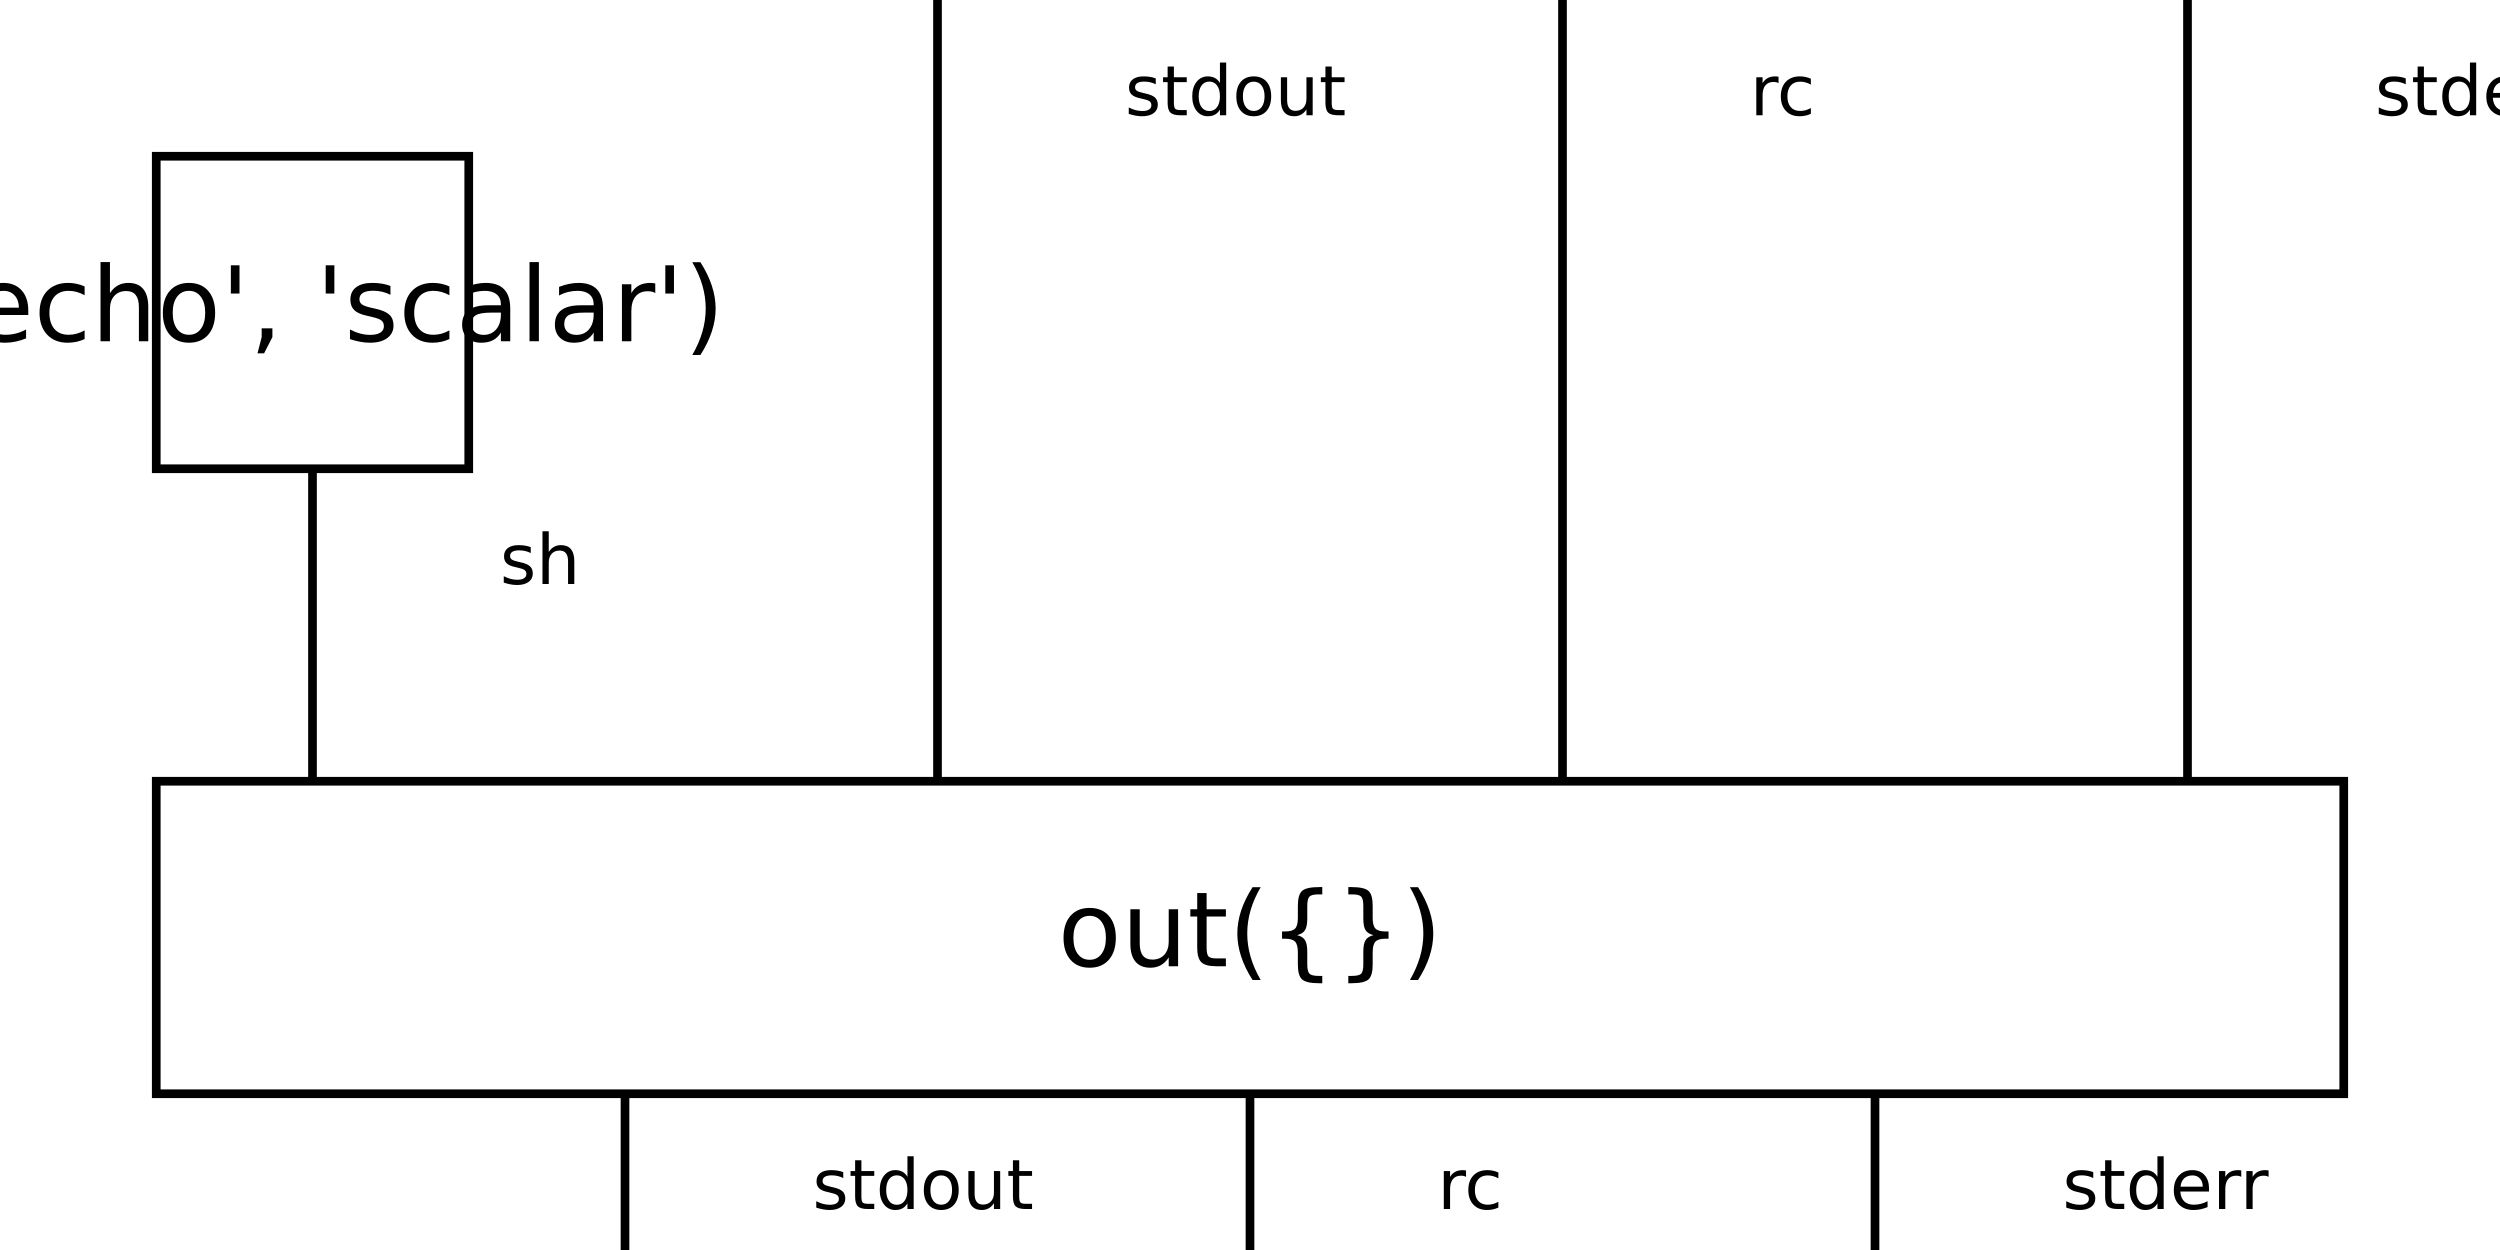
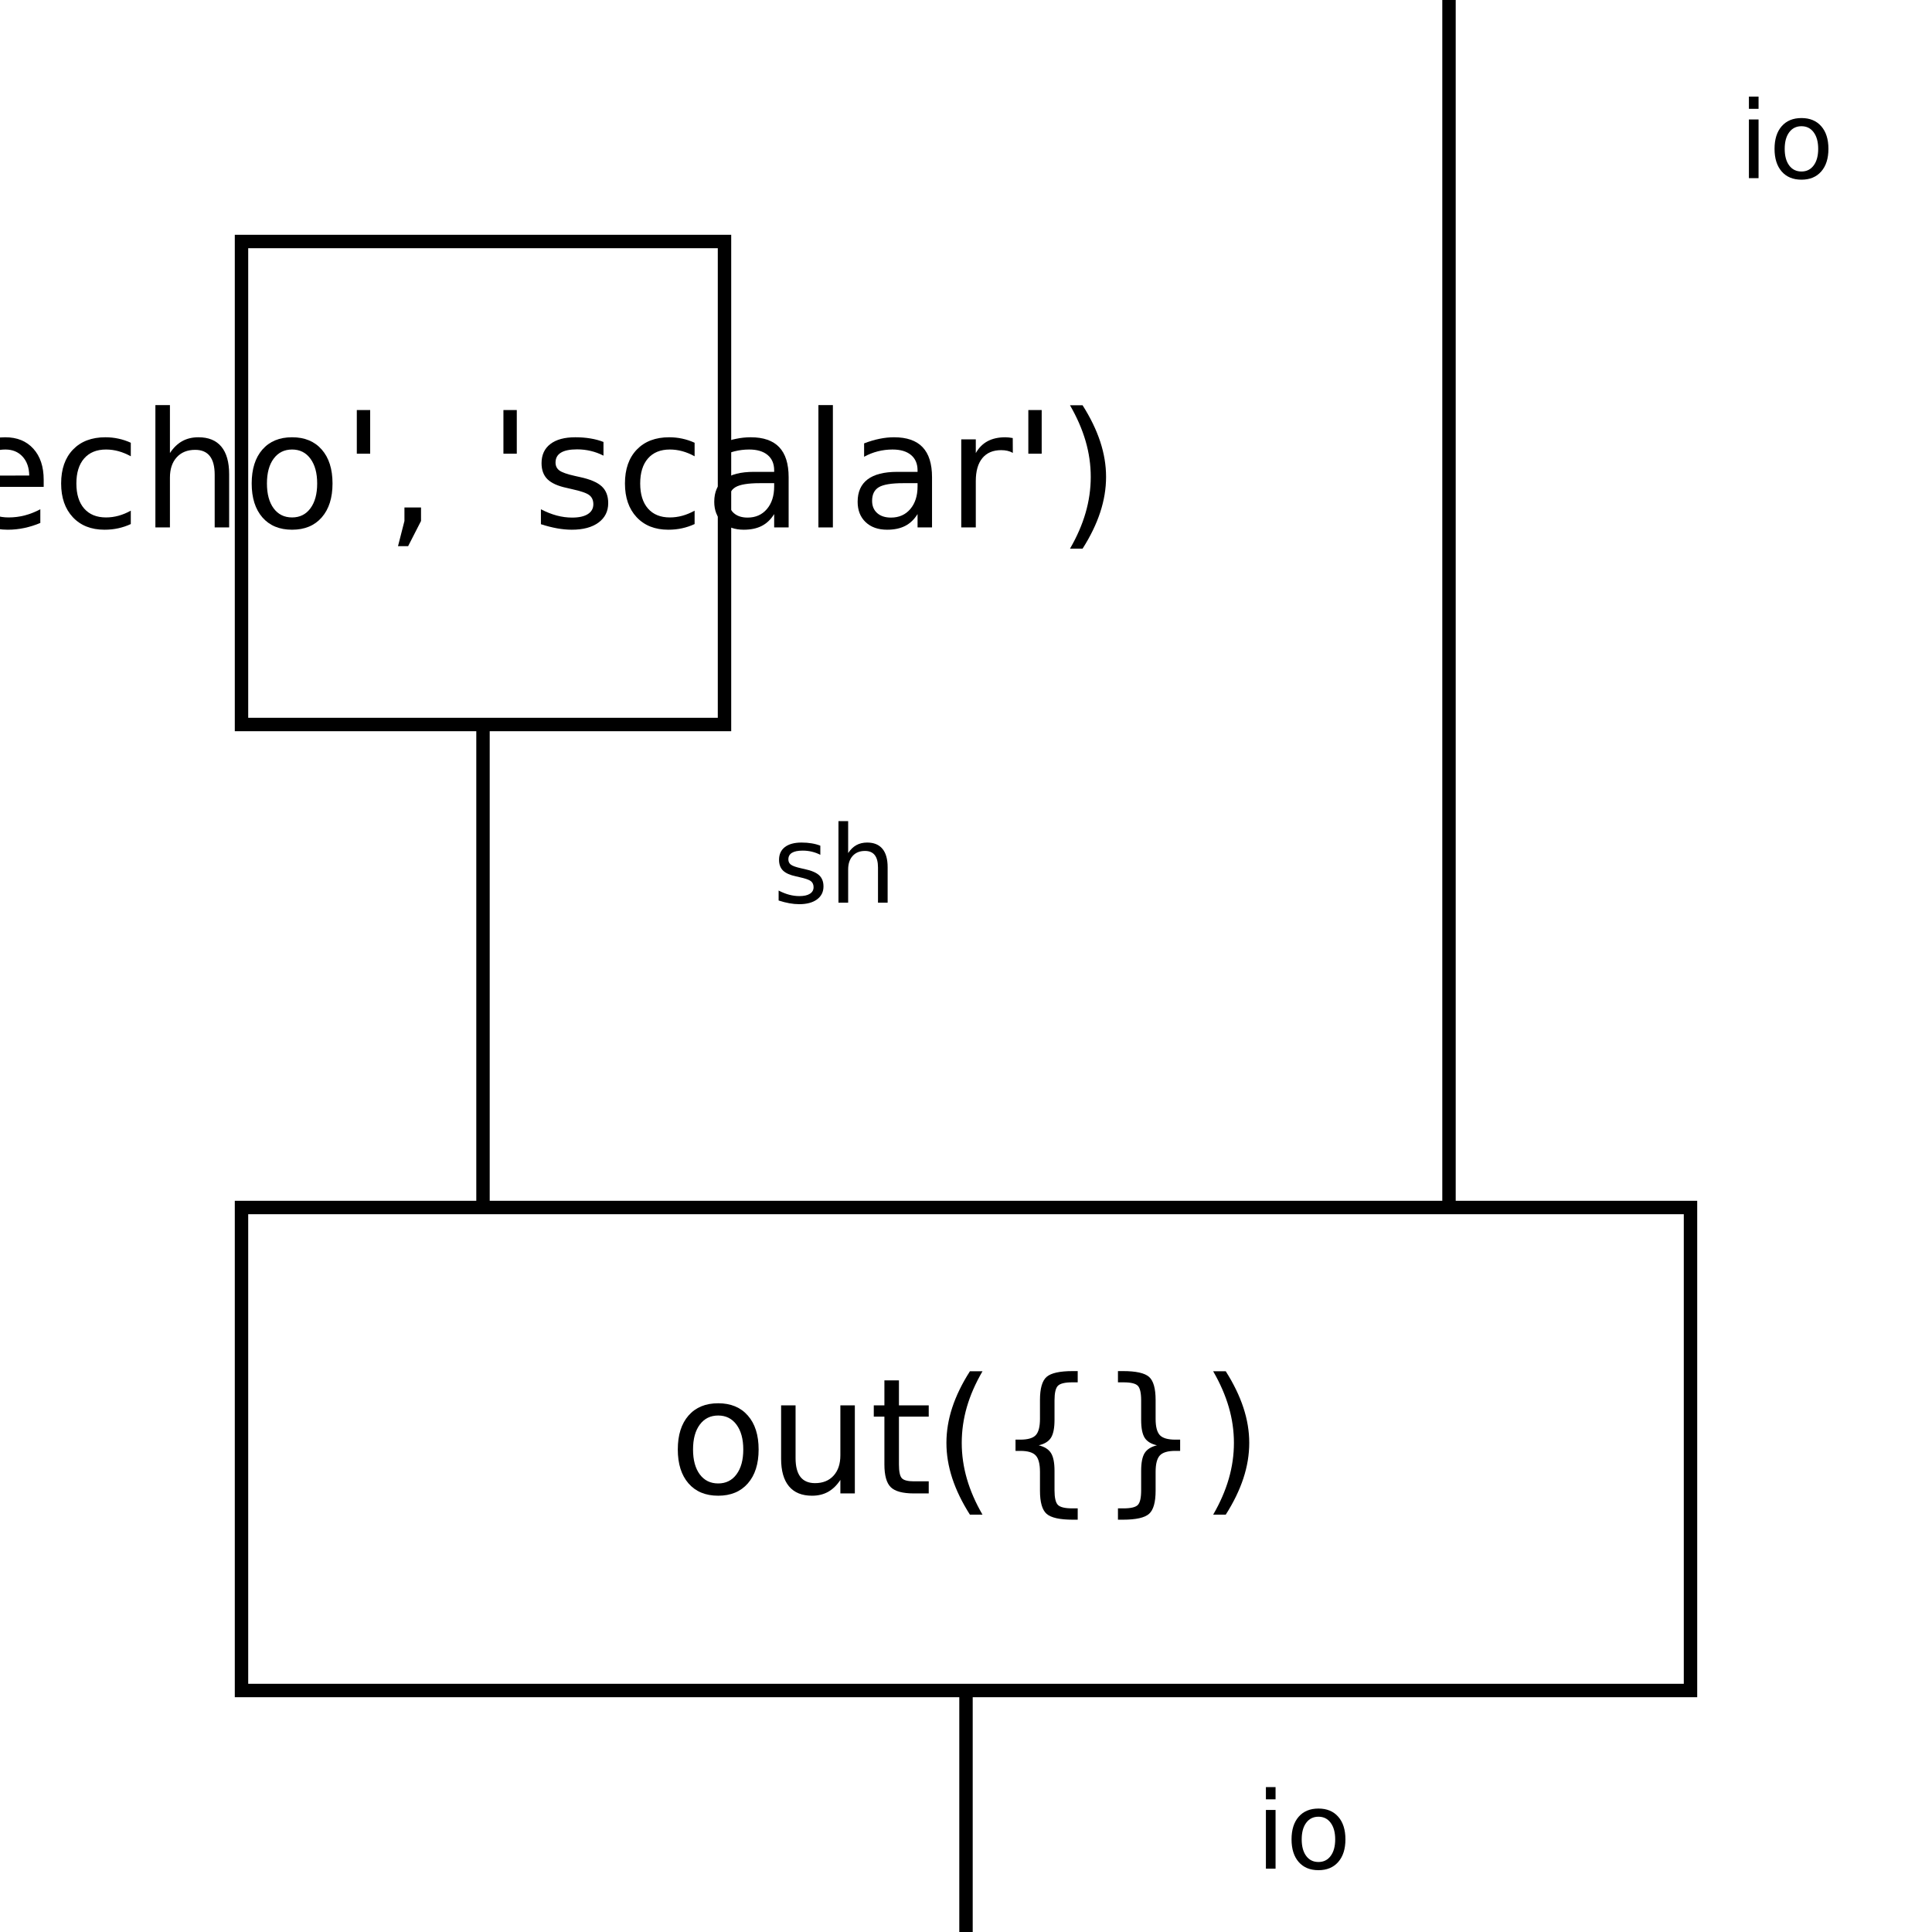
- <svg xmlns="http://www.w3.org/2000/svg" xmlns:xlink="http://www.w3.org/1999/xlink" width="288pt" height="144pt" viewBox="0 0 288 144" version="1.1">
+ <svg xmlns="http://www.w3.org/2000/svg" xmlns:xlink="http://www.w3.org/1999/xlink" width="144pt" height="144pt" viewBox="0 0 144 144" version="1.1">
  <defs>
    <style type="text/css">*{stroke-linejoin: round; stroke-linecap: butt}</style>
  </defs>
  <g id="figure_1">
    <g id="patch_1">
-       <path d="M 0 144  L 288 144  L 288 0  L 0 0  z " style="fill: #ffffff" />
+       <path d="M 0 144  L 144 144  L 144 0  L 0 0  z " style="fill: #ffffff" />
    </g>
    <g id="axes_1">
      <g id="patch_2">
-         <path d="M 0 144  L 288 144  L 288 0  L 0 0  z " clip-path="url(#SVG_ID)" style="fill: #ffffff; stroke: #ffffff; stroke-linejoin: miter" />
+         <path d="M 0 144  L 144 144  L 144 0  L 0 0  z " clip-path="url(#SVG_ID)" style="fill: #ffffff; stroke: #ffffff; stroke-linejoin: miter" />
      </g>
      <g id="patch_3">
        <path d="M 36 54  Q 36 90 36 90  " clip-path="url(#SVG_ID)" style="fill: none; stroke: #000000; stroke-linejoin: miter" />
      </g>
      <g id="patch_4">
        <path d="M 108 0  Q 108 90 108 90  " clip-path="url(#SVG_ID)" style="fill: none; stroke: #000000; stroke-linejoin: miter" />
      </g>
      <g id="patch_5">
-         <path d="M 180 0  Q 180 90 180 90  " clip-path="url(#SVG_ID)" style="fill: none; stroke: #000000; stroke-linejoin: miter" />
+         <path d="M 72 126  Q 72 144 72 144  " clip-path="url(#SVG_ID)" style="fill: none; stroke: #000000; stroke-linejoin: miter" />
      </g>
      <g id="patch_6">
-         <path d="M 252 0  Q 252 90 252 90  " clip-path="url(#SVG_ID)" style="fill: none; stroke: #000000; stroke-linejoin: miter" />
+         <path d="M 18 54  L 18 18  L 54 18  L 54 54  z " clip-path="url(#SVG_ID)" style="fill: #ffffff; stroke: #000000; stroke-linejoin: miter" />
      </g>
      <g id="patch_7">
-         <path d="M 72 126  Q 72 144 72 144  " clip-path="url(#SVG_ID)" style="fill: none; stroke: #000000; stroke-linejoin: miter" />
-       </g>
-       <g id="patch_8">
-         <path d="M 144 126  Q 144 144 144 144  " clip-path="url(#SVG_ID)" style="fill: none; stroke: #000000; stroke-linejoin: miter" />
-       </g>
-       <g id="patch_9">
-         <path d="M 216 126  Q 216 144 216 144  " clip-path="url(#SVG_ID)" style="fill: none; stroke: #000000; stroke-linejoin: miter" />
-       </g>
-       <g id="patch_10">
-         <path d="M 18 54  L 18 18  L 54 18  L 54 54  z " clip-path="url(#SVG_ID)" style="fill: #ffffff; stroke: #000000; stroke-linejoin: miter" />
-       </g>
-       <g id="patch_11">
-         <path d="M 18 126  L 18 90  L 270 90  L 270 126  z " clip-path="url(#SVG_ID)" style="fill: #ffffff; stroke: #000000; stroke-linejoin: miter" />
+         <path d="M 18 126  L 18 90  L 126 90  L 126 126  z " clip-path="url(#SVG_ID)" style="fill: #ffffff; stroke: #000000; stroke-linejoin: miter" />
      </g>
      <g id="text_1">
        <g transform="translate(57.6 67.27875) scale(0.08 -0.08)">
          <defs>
            <path id="DejaVuSans-73" d="M 2834 3397  L 2834 2853  Q 2591 2978 2328 3040  Q 2066 3103 1784 3103  Q 1356 3103 1142 2972  Q 928 2841 928 2578  Q 928 2378 1081 2264  Q 1234 2150 1697 2047  L 1894 2003  Q 2506 1872 2764 1633  Q 3022 1394 3022 966  Q 3022 478 2636 193  Q 2250 -91 1575 -91  Q 1294 -91 989 -36  Q 684 19 347 128  L 347 722  Q 666 556 975 473  Q 1284 391 1588 391  Q 1994 391 2212 530  Q 2431 669 2431 922  Q 2431 1156 2273 1281  Q 2116 1406 1581 1522  L 1381 1569  Q 847 1681 609 1914  Q 372 2147 372 2553  Q 372 3047 722 3315  Q 1072 3584 1716 3584  Q 2034 3584 2315 3537  Q 2597 3491 2834 3397  z " transform="scale(0.015625)" />
            <path id="DejaVuSans-68" d="M 3513 2113  L 3513 0  L 2938 0  L 2938 2094  Q 2938 2591 2744 2837  Q 2550 3084 2163 3084  Q 1697 3084 1428 2787  Q 1159 2491 1159 1978  L 1159 0  L 581 0  L 581 4863  L 1159 4863  L 1159 2956  Q 1366 3272 1645 3428  Q 1925 3584 2291 3584  Q 2894 3584 3203 3211  Q 3513 2838 3513 2113  z " transform="scale(0.015625)" />
          </defs>
          <use xlink:href="#DejaVuSans-73" />
          <use xlink:href="#DejaVuSans-68" transform="translate(52.09961 0)" />
        </g>
      </g>
      <g id="text_2">
        <g transform="translate(129.6 13.27875) scale(0.08 -0.08)">
          <defs>
-             <path id="DejaVuSans-74" d="M 1172 4494  L 1172 3500  L 2356 3500  L 2356 3053  L 1172 3053  L 1172 1153  Q 1172 725 1289 603  Q 1406 481 1766 481  L 2356 481  L 2356 0  L 1766 0  Q 1100 0 847 248  Q 594 497 594 1153  L 594 3053  L 172 3053  L 172 3500  L 594 3500  L 594 4494  L 1172 4494  z " transform="scale(0.015625)" />
-             <path id="DejaVuSans-64" d="M 2906 2969  L 2906 4863  L 3481 4863  L 3481 0  L 2906 0  L 2906 525  Q 2725 213 2448 61  Q 2172 -91 1784 -91  Q 1150 -91 751 415  Q 353 922 353 1747  Q 353 2572 751 3078  Q 1150 3584 1784 3584  Q 2172 3584 2448 3432  Q 2725 3281 2906 2969  z M 947 1747  Q 947 1113 1208 752  Q 1469 391 1925 391  Q 2381 391 2643 752  Q 2906 1113 2906 1747  Q 2906 2381 2643 2742  Q 2381 3103 1925 3103  Q 1469 3103 1208 2742  Q 947 2381 947 1747  z " transform="scale(0.015625)" />
+             <path id="DejaVuSans-69" d="M 603 3500  L 1178 3500  L 1178 0  L 603 0  L 603 3500  z M 603 4863  L 1178 4863  L 1178 4134  L 603 4134  L 603 4863  z " transform="scale(0.015625)" />
            <path id="DejaVuSans-6f" d="M 1959 3097  Q 1497 3097 1228 2736  Q 959 2375 959 1747  Q 959 1119 1226 758  Q 1494 397 1959 397  Q 2419 397 2687 759  Q 2956 1122 2956 1747  Q 2956 2369 2687 2733  Q 2419 3097 1959 3097  z M 1959 3584  Q 2709 3584 3137 3096  Q 3566 2609 3566 1747  Q 3566 888 3137 398  Q 2709 -91 1959 -91  Q 1206 -91 779 398  Q 353 888 353 1747  Q 353 2609 779 3096  Q 1206 3584 1959 3584  z " transform="scale(0.015625)" />
-             <path id="DejaVuSans-75" d="M 544 1381  L 544 3500  L 1119 3500  L 1119 1403  Q 1119 906 1312 657  Q 1506 409 1894 409  Q 2359 409 2629 706  Q 2900 1003 2900 1516  L 2900 3500  L 3475 3500  L 3475 0  L 2900 0  L 2900 538  Q 2691 219 2414 64  Q 2138 -91 1772 -91  Q 1169 -91 856 284  Q 544 659 544 1381  z M 1991 3584  L 1991 3584  z " transform="scale(0.015625)" />
          </defs>
-           <use xlink:href="#DejaVuSans-73" />
-           <use xlink:href="#DejaVuSans-74" transform="translate(52.09961 0)" />
-           <use xlink:href="#DejaVuSans-64" transform="translate(91.30859 0)" />
-           <use xlink:href="#DejaVuSans-6f" transform="translate(154.7852 0)" />
-           <use xlink:href="#DejaVuSans-75" transform="translate(215.9668 0)" />
-           <use xlink:href="#DejaVuSans-74" transform="translate(279.3457 0)" />
+           <use xlink:href="#DejaVuSans-69" />
+           <use xlink:href="#DejaVuSans-6f" transform="translate(27.7832 0)" />
        </g>
      </g>
      <g id="text_3">
-         <g transform="translate(201.6 13.27875) scale(0.08 -0.08)">
-           <defs>
-             <path id="DejaVuSans-72" d="M 2631 2963  Q 2534 3019 2420 3045  Q 2306 3072 2169 3072  Q 1681 3072 1420 2755  Q 1159 2438 1159 1844  L 1159 0  L 581 0  L 581 3500  L 1159 3500  L 1159 2956  Q 1341 3275 1631 3429  Q 1922 3584 2338 3584  Q 2397 3584 2469 3576  Q 2541 3569 2628 3553  L 2631 2963  z " transform="scale(0.015625)" />
-             <path id="DejaVuSans-63" d="M 3122 3366  L 3122 2828  Q 2878 2963 2633 3030  Q 2388 3097 2138 3097  Q 1578 3097 1268 2742  Q 959 2388 959 1747  Q 959 1106 1268 751  Q 1578 397 2138 397  Q 2388 397 2633 464  Q 2878 531 3122 666  L 3122 134  Q 2881 22 2623 -34  Q 2366 -91 2075 -91  Q 1284 -91 818 406  Q 353 903 353 1747  Q 353 2603 823 3093  Q 1294 3584 2113 3584  Q 2378 3584 2631 3529  Q 2884 3475 3122 3366  z " transform="scale(0.015625)" />
-           </defs>
-           <use xlink:href="#DejaVuSans-72" />
-           <use xlink:href="#DejaVuSans-63" transform="translate(38.86328 0)" />
+         <g transform="translate(93.6 139.2788) scale(0.08 -0.08)">
+           <use xlink:href="#DejaVuSans-69" />
+           <use xlink:href="#DejaVuSans-6f" transform="translate(27.7832 0)" />
        </g>
      </g>
      <g id="text_4">
-         <g transform="translate(273.6 13.27875) scale(0.08 -0.08)">
-           <defs>
-             <path id="DejaVuSans-65" d="M 3597 1894  L 3597 1613  L 953 1613  Q 991 1019 1311 708  Q 1631 397 2203 397  Q 2534 397 2845 478  Q 3156 559 3463 722  L 3463 178  Q 3153 47 2828 -22  Q 2503 -91 2169 -91  Q 1331 -91 842 396  Q 353 884 353 1716  Q 353 2575 817 3079  Q 1281 3584 2069 3584  Q 2775 3584 3186 3129  Q 3597 2675 3597 1894  z M 3022 2063  Q 3016 2534 2758 2815  Q 2500 3097 2075 3097  Q 1594 3097 1305 2825  Q 1016 2553 972 2059  L 3022 2063  z " transform="scale(0.015625)" />
-           </defs>
-           <use xlink:href="#DejaVuSans-73" />
-           <use xlink:href="#DejaVuSans-74" transform="translate(52.09961 0)" />
-           <use xlink:href="#DejaVuSans-64" transform="translate(91.30859 0)" />
-           <use xlink:href="#DejaVuSans-65" transform="translate(154.7852 0)" />
-           <use xlink:href="#DejaVuSans-72" transform="translate(216.3086 0)" />
-           <use xlink:href="#DejaVuSans-72" transform="translate(255.6719 0)" />
-         </g>
-       </g>
-       <g id="text_5">
-         <g transform="translate(93.6 139.2788) scale(0.08 -0.08)">
-           <use xlink:href="#DejaVuSans-73" />
-           <use xlink:href="#DejaVuSans-74" transform="translate(52.09961 0)" />
-           <use xlink:href="#DejaVuSans-64" transform="translate(91.30859 0)" />
-           <use xlink:href="#DejaVuSans-6f" transform="translate(154.7852 0)" />
-           <use xlink:href="#DejaVuSans-75" transform="translate(215.9668 0)" />
-           <use xlink:href="#DejaVuSans-74" transform="translate(279.3457 0)" />
-         </g>
-       </g>
-       <g id="text_6">
-         <g transform="translate(165.6 139.2788) scale(0.08 -0.08)">
-           <use xlink:href="#DejaVuSans-72" />
-           <use xlink:href="#DejaVuSans-63" transform="translate(38.86328 0)" />
-         </g>
-       </g>
-       <g id="text_7">
-         <g transform="translate(237.6 139.2788) scale(0.08 -0.08)">
-           <use xlink:href="#DejaVuSans-73" />
-           <use xlink:href="#DejaVuSans-74" transform="translate(52.09961 0)" />
-           <use xlink:href="#DejaVuSans-64" transform="translate(91.30859 0)" />
-           <use xlink:href="#DejaVuSans-65" transform="translate(154.7852 0)" />
-           <use xlink:href="#DejaVuSans-72" transform="translate(216.3086 0)" />
-           <use xlink:href="#DejaVuSans-72" transform="translate(255.6719 0)" />
-         </g>
-       </g>
-       <g id="text_8">
        <g transform="translate(-11.46844 39.31125) scale(0.12 -0.12)">
          <defs>
            <path id="DejaVuSans-28" d="M 1984 4856  Q 1566 4138 1362 3434  Q 1159 2731 1159 2009  Q 1159 1288 1364 580  Q 1569 -128 1984 -844  L 1484 -844  Q 1016 -109 783 600  Q 550 1309 550 2009  Q 550 2706 781 3412  Q 1013 4119 1484 4856  L 1984 4856  z " transform="scale(0.015625)" />
            <path id="DejaVuSans-27" d="M 1147 4666  L 1147 2931  L 616 2931  L 616 4666  L 1147 4666  z " transform="scale(0.015625)" />
+             <path id="DejaVuSans-65" d="M 3597 1894  L 3597 1613  L 953 1613  Q 991 1019 1311 708  Q 1631 397 2203 397  Q 2534 397 2845 478  Q 3156 559 3463 722  L 3463 178  Q 3153 47 2828 -22  Q 2503 -91 2169 -91  Q 1331 -91 842 396  Q 353 884 353 1716  Q 353 2575 817 3079  Q 1281 3584 2069 3584  Q 2775 3584 3186 3129  Q 3597 2675 3597 1894  z M 3022 2063  Q 3016 2534 2758 2815  Q 2500 3097 2075 3097  Q 1594 3097 1305 2825  Q 1016 2553 972 2059  L 3022 2063  z " transform="scale(0.015625)" />
+             <path id="DejaVuSans-63" d="M 3122 3366  L 3122 2828  Q 2878 2963 2633 3030  Q 2388 3097 2138 3097  Q 1578 3097 1268 2742  Q 959 2388 959 1747  Q 959 1106 1268 751  Q 1578 397 2138 397  Q 2388 397 2633 464  Q 2878 531 3122 666  L 3122 134  Q 2881 22 2623 -34  Q 2366 -91 2075 -91  Q 1284 -91 818 406  Q 353 903 353 1747  Q 353 2603 823 3093  Q 1294 3584 2113 3584  Q 2378 3584 2631 3529  Q 2884 3475 3122 3366  z " transform="scale(0.015625)" />
            <path id="DejaVuSans-2c" d="M 750 794  L 1409 794  L 1409 256  L 897 -744  L 494 -744  L 750 256  L 750 794  z " transform="scale(0.015625)" />
            <path id="DejaVuSans-20" transform="scale(0.015625)" />
            <path id="DejaVuSans-61" d="M 2194 1759  Q 1497 1759 1228 1600  Q 959 1441 959 1056  Q 959 750 1161 570  Q 1363 391 1709 391  Q 2188 391 2477 730  Q 2766 1069 2766 1631  L 2766 1759  L 2194 1759  z M 3341 1997  L 3341 0  L 2766 0  L 2766 531  Q 2569 213 2275 61  Q 1981 -91 1556 -91  Q 1019 -91 701 211  Q 384 513 384 1019  Q 384 1609 779 1909  Q 1175 2209 1959 2209  L 2766 2209  L 2766 2266  Q 2766 2663 2505 2880  Q 2244 3097 1772 3097  Q 1472 3097 1187 3025  Q 903 2953 641 2809  L 641 3341  Q 956 3463 1253 3523  Q 1550 3584 1831 3584  Q 2591 3584 2966 3190  Q 3341 2797 3341 1997  z " transform="scale(0.015625)" />
            <path id="DejaVuSans-6c" d="M 603 4863  L 1178 4863  L 1178 0  L 603 0  L 603 4863  z " transform="scale(0.015625)" />
+             <path id="DejaVuSans-72" d="M 2631 2963  Q 2534 3019 2420 3045  Q 2306 3072 2169 3072  Q 1681 3072 1420 2755  Q 1159 2438 1159 1844  L 1159 0  L 581 0  L 581 3500  L 1159 3500  L 1159 2956  Q 1341 3275 1631 3429  Q 1922 3584 2338 3584  Q 2397 3584 2469 3576  Q 2541 3569 2628 3553  L 2631 2963  z " transform="scale(0.015625)" />
            <path id="DejaVuSans-29" d="M 513 4856  L 1013 4856  Q 1481 4119 1714 3412  Q 1947 2706 1947 2009  Q 1947 1309 1714 600  Q 1481 -109 1013 -844  L 513 -844  Q 928 -128 1133 580  Q 1338 1288 1338 2009  Q 1338 2731 1133 3434  Q 928 4138 513 4856  z " transform="scale(0.015625)" />
          </defs>
          <use xlink:href="#DejaVuSans-28" />
          <use xlink:href="#DejaVuSans-27" transform="translate(39.01367 0)" />
          <use xlink:href="#DejaVuSans-65" transform="translate(66.50391 0)" />
          <use xlink:href="#DejaVuSans-63" transform="translate(128.0273 0)" />
          <use xlink:href="#DejaVuSans-68" transform="translate(183.0078 0)" />
          <use xlink:href="#DejaVuSans-6f" transform="translate(246.3867 0)" />
          <use xlink:href="#DejaVuSans-27" transform="translate(307.5684 0)" />
          <use xlink:href="#DejaVuSans-2c" transform="translate(335.0586 0)" />
          <use xlink:href="#DejaVuSans-20" transform="translate(366.8457 0)" />
          <use xlink:href="#DejaVuSans-27" transform="translate(398.6328 0)" />
          <use xlink:href="#DejaVuSans-73" transform="translate(426.123 0)" />
          <use xlink:href="#DejaVuSans-63" transform="translate(478.2227 0)" />
          <use xlink:href="#DejaVuSans-61" transform="translate(533.2031 0)" />
          <use xlink:href="#DejaVuSans-6c" transform="translate(594.4824 0)" />
          <use xlink:href="#DejaVuSans-61" transform="translate(622.2656 0)" />
          <use xlink:href="#DejaVuSans-72" transform="translate(683.5449 0)" />
          <use xlink:href="#DejaVuSans-27" transform="translate(724.6582 0)" />
          <use xlink:href="#DejaVuSans-29" transform="translate(752.1484 0)" />
        </g>
      </g>
-       <g id="text_9">
-         <g transform="translate(121.8572 111.3113) scale(0.12 -0.12)">
+       <g id="text_5">
+         <g transform="translate(49.85719 111.3113) scale(0.12 -0.12)">
          <defs>
+             <path id="DejaVuSans-75" d="M 544 1381  L 544 3500  L 1119 3500  L 1119 1403  Q 1119 906 1312 657  Q 1506 409 1894 409  Q 2359 409 2629 706  Q 2900 1003 2900 1516  L 2900 3500  L 3475 3500  L 3475 0  L 2900 0  L 2900 538  Q 2691 219 2414 64  Q 2138 -91 1772 -91  Q 1169 -91 856 284  Q 544 659 544 1381  z M 1991 3584  L 1991 3584  z " transform="scale(0.015625)" />
+             <path id="DejaVuSans-74" d="M 1172 4494  L 1172 3500  L 2356 3500  L 2356 3053  L 1172 3053  L 1172 1153  Q 1172 725 1289 603  Q 1406 481 1766 481  L 2356 481  L 2356 0  L 1766 0  Q 1100 0 847 248  Q 594 497 594 1153  L 594 3053  L 172 3053  L 172 3500  L 594 3500  L 594 4494  L 1172 4494  z " transform="scale(0.015625)" />
            <path id="DejaVuSans-7b" d="M 3272 -594  L 3272 -1044  L 3078 -1044  Q 2300 -1044 2036 -812  Q 1772 -581 1772 109  L 1772 856  Q 1772 1328 1603 1509  Q 1434 1691 991 1691  L 800 1691  L 800 2138  L 991 2138  Q 1438 2138 1605 2317  Q 1772 2497 1772 2963  L 1772 3713  Q 1772 4403 2036 4633  Q 2300 4863 3078 4863  L 3272 4863  L 3272 4416  L 3059 4416  Q 2619 4416 2484 4278  Q 2350 4141 2350 3700  L 2350 2925  Q 2350 2434 2208 2212  Q 2066 1991 1722 1913  Q 2069 1828 2209 1606  Q 2350 1384 2350 897  L 2350 122  Q 2350 -319 2484 -456  Q 2619 -594 3059 -594  L 3272 -594  z " transform="scale(0.015625)" />
            <path id="DejaVuSans-7d" d="M 800 -594  L 1019 -594  Q 1456 -594 1589 -459  Q 1722 -325 1722 122  L 1722 897  Q 1722 1384 1862 1606  Q 2003 1828 2350 1913  Q 2003 1991 1862 2212  Q 1722 2434 1722 2925  L 1722 3700  Q 1722 4144 1589 4280  Q 1456 4416 1019 4416  L 800 4416  L 800 4863  L 997 4863  Q 1775 4863 2036 4633  Q 2297 4403 2297 3713  L 2297 2963  Q 2297 2497 2465 2317  Q 2634 2138 3078 2138  L 3272 2138  L 3272 1691  L 3078 1691  Q 2634 1691 2465 1509  Q 2297 1328 2297 856  L 2297 109  Q 2297 -581 2036 -812  Q 1775 -1044 997 -1044  L 800 -1044  L 800 -594  z " transform="scale(0.015625)" />
          </defs>
          <use xlink:href="#DejaVuSans-6f" />
          <use xlink:href="#DejaVuSans-75" transform="translate(61.18164 0)" />
          <use xlink:href="#DejaVuSans-74" transform="translate(124.5605 0)" />
          <use xlink:href="#DejaVuSans-28" transform="translate(163.7695 0)" />
          <use xlink:href="#DejaVuSans-7b" transform="translate(202.7832 0)" />
          <use xlink:href="#DejaVuSans-7d" transform="translate(266.4062 0)" />
          <use xlink:href="#DejaVuSans-29" transform="translate(330.0293 0)" />
        </g>
      </g>
    </g>
  </g>
  <defs>
    <clipPath id="SVG_ID">
-       <rect x="0" y="0" width="288" height="144" />
+       <rect x="0" y="0" width="144" height="144" />
    </clipPath>
  </defs>
</svg>
